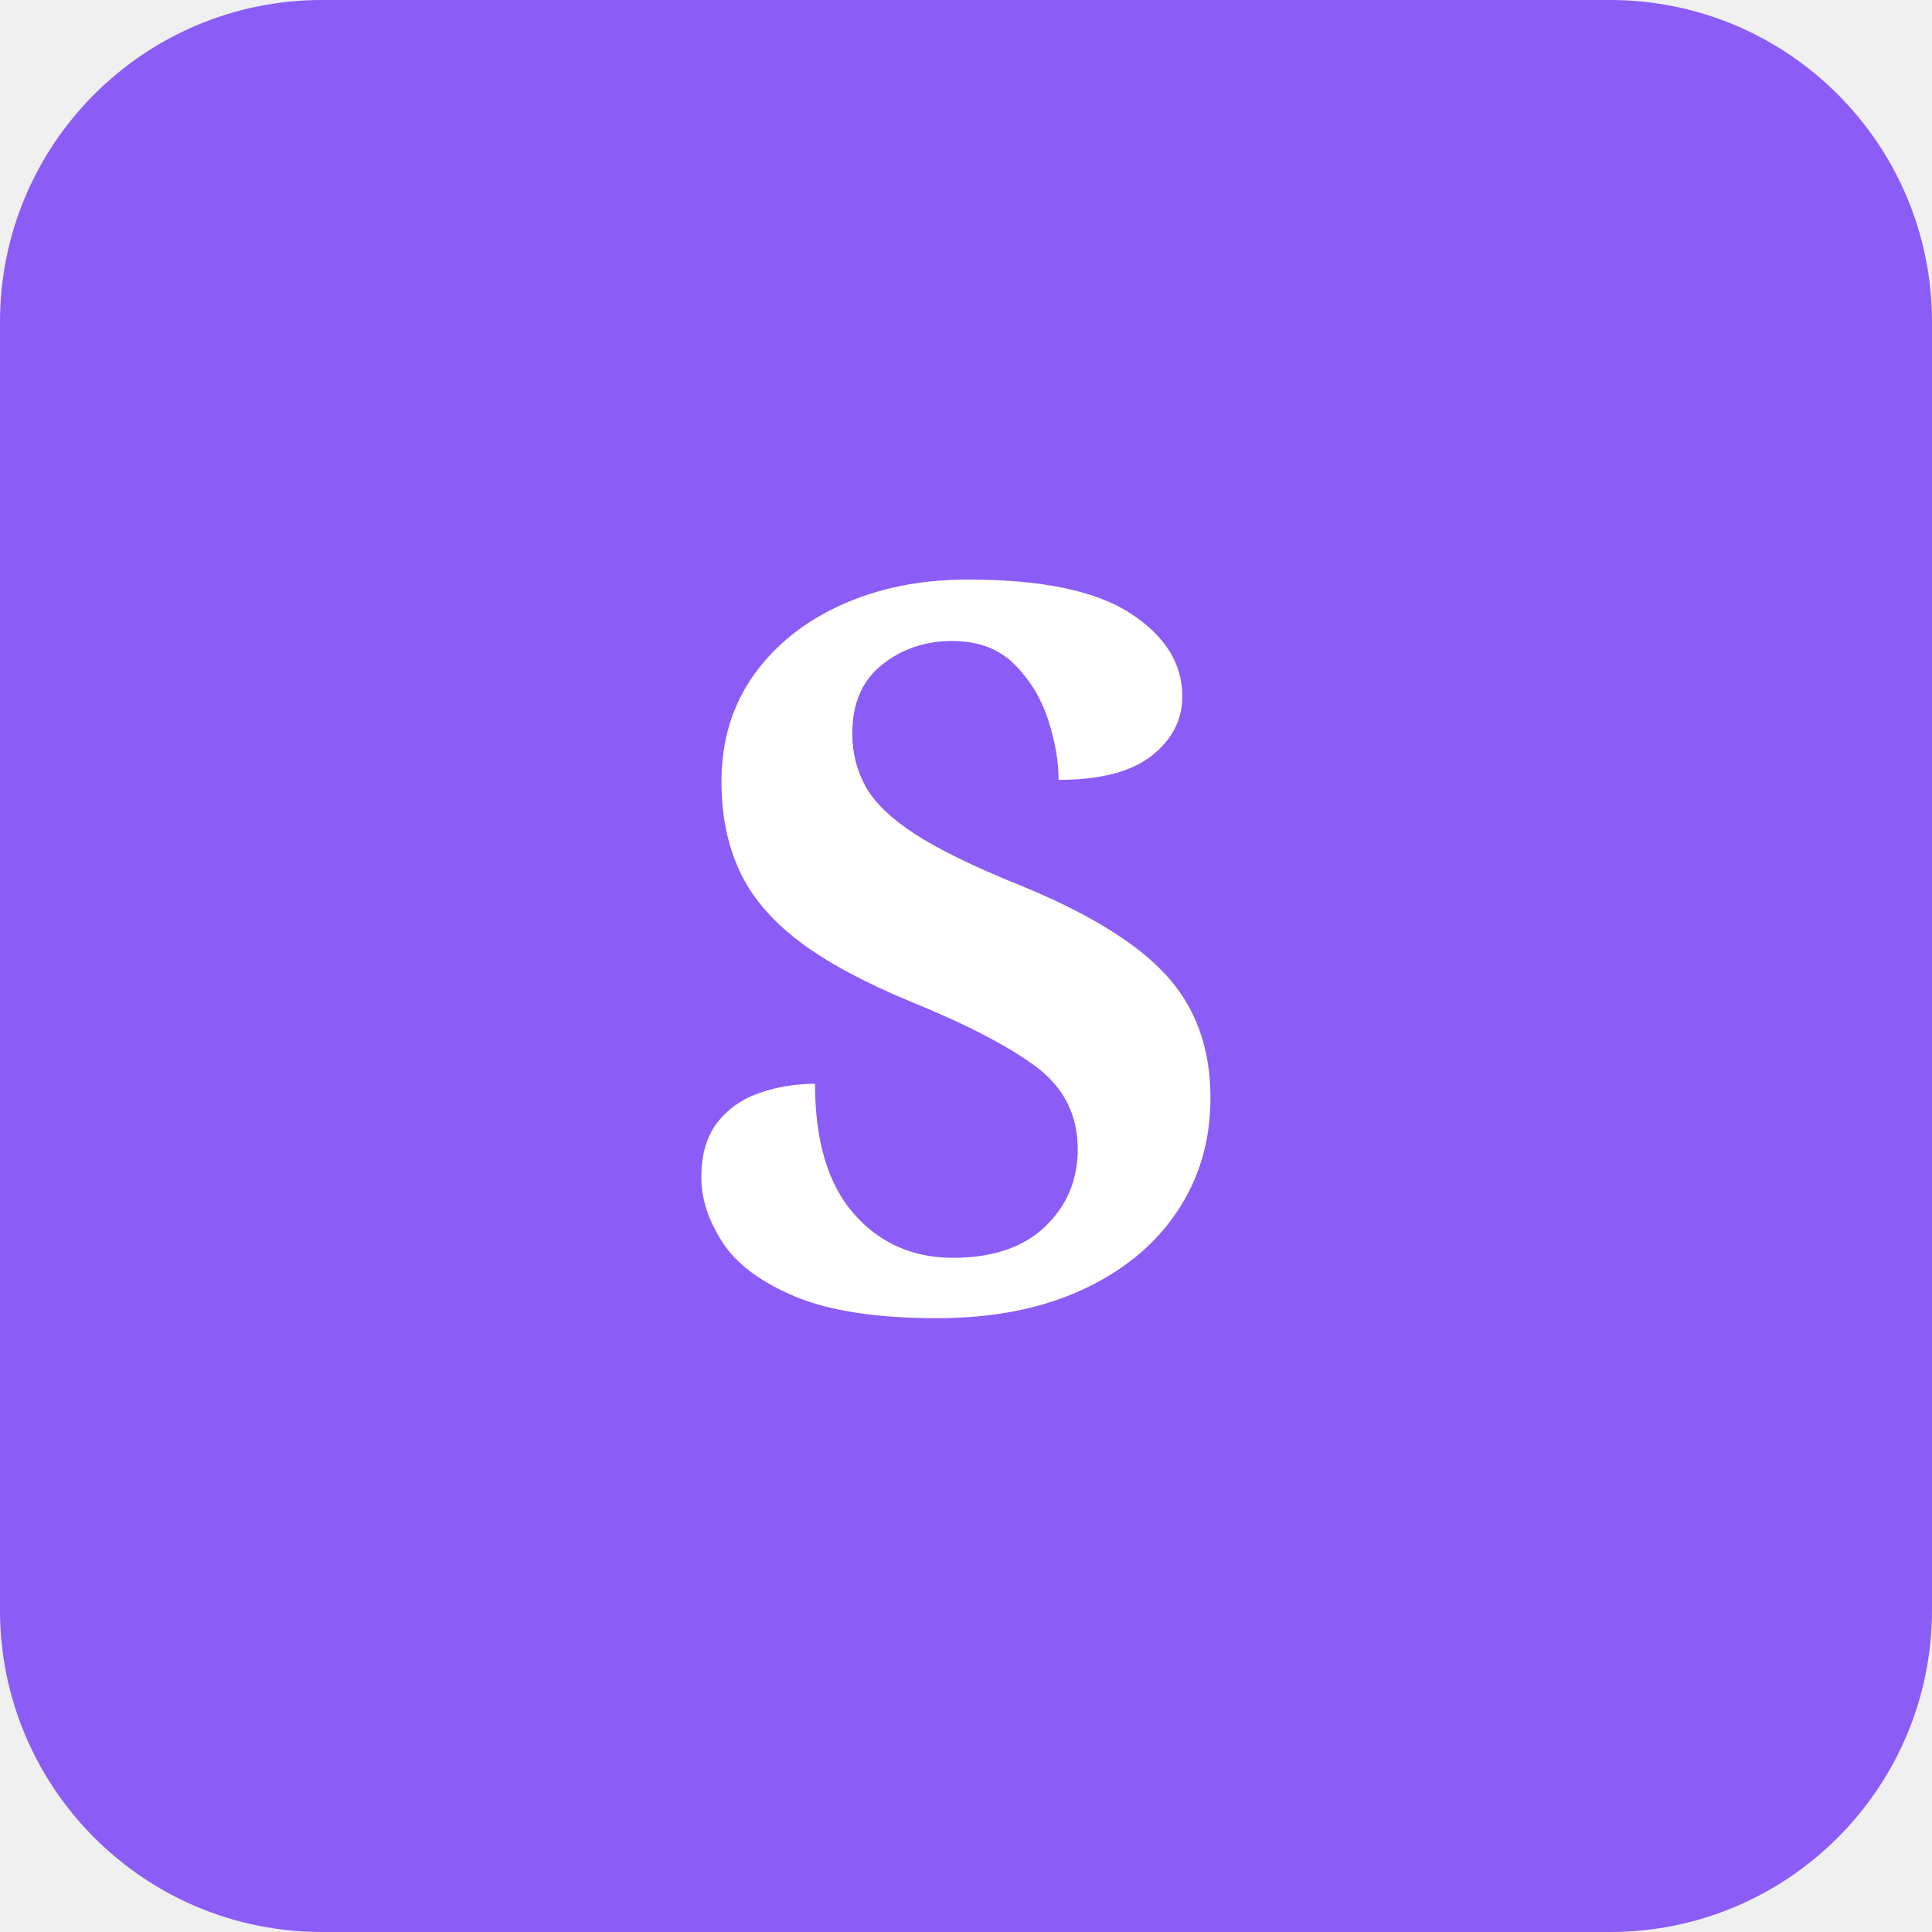
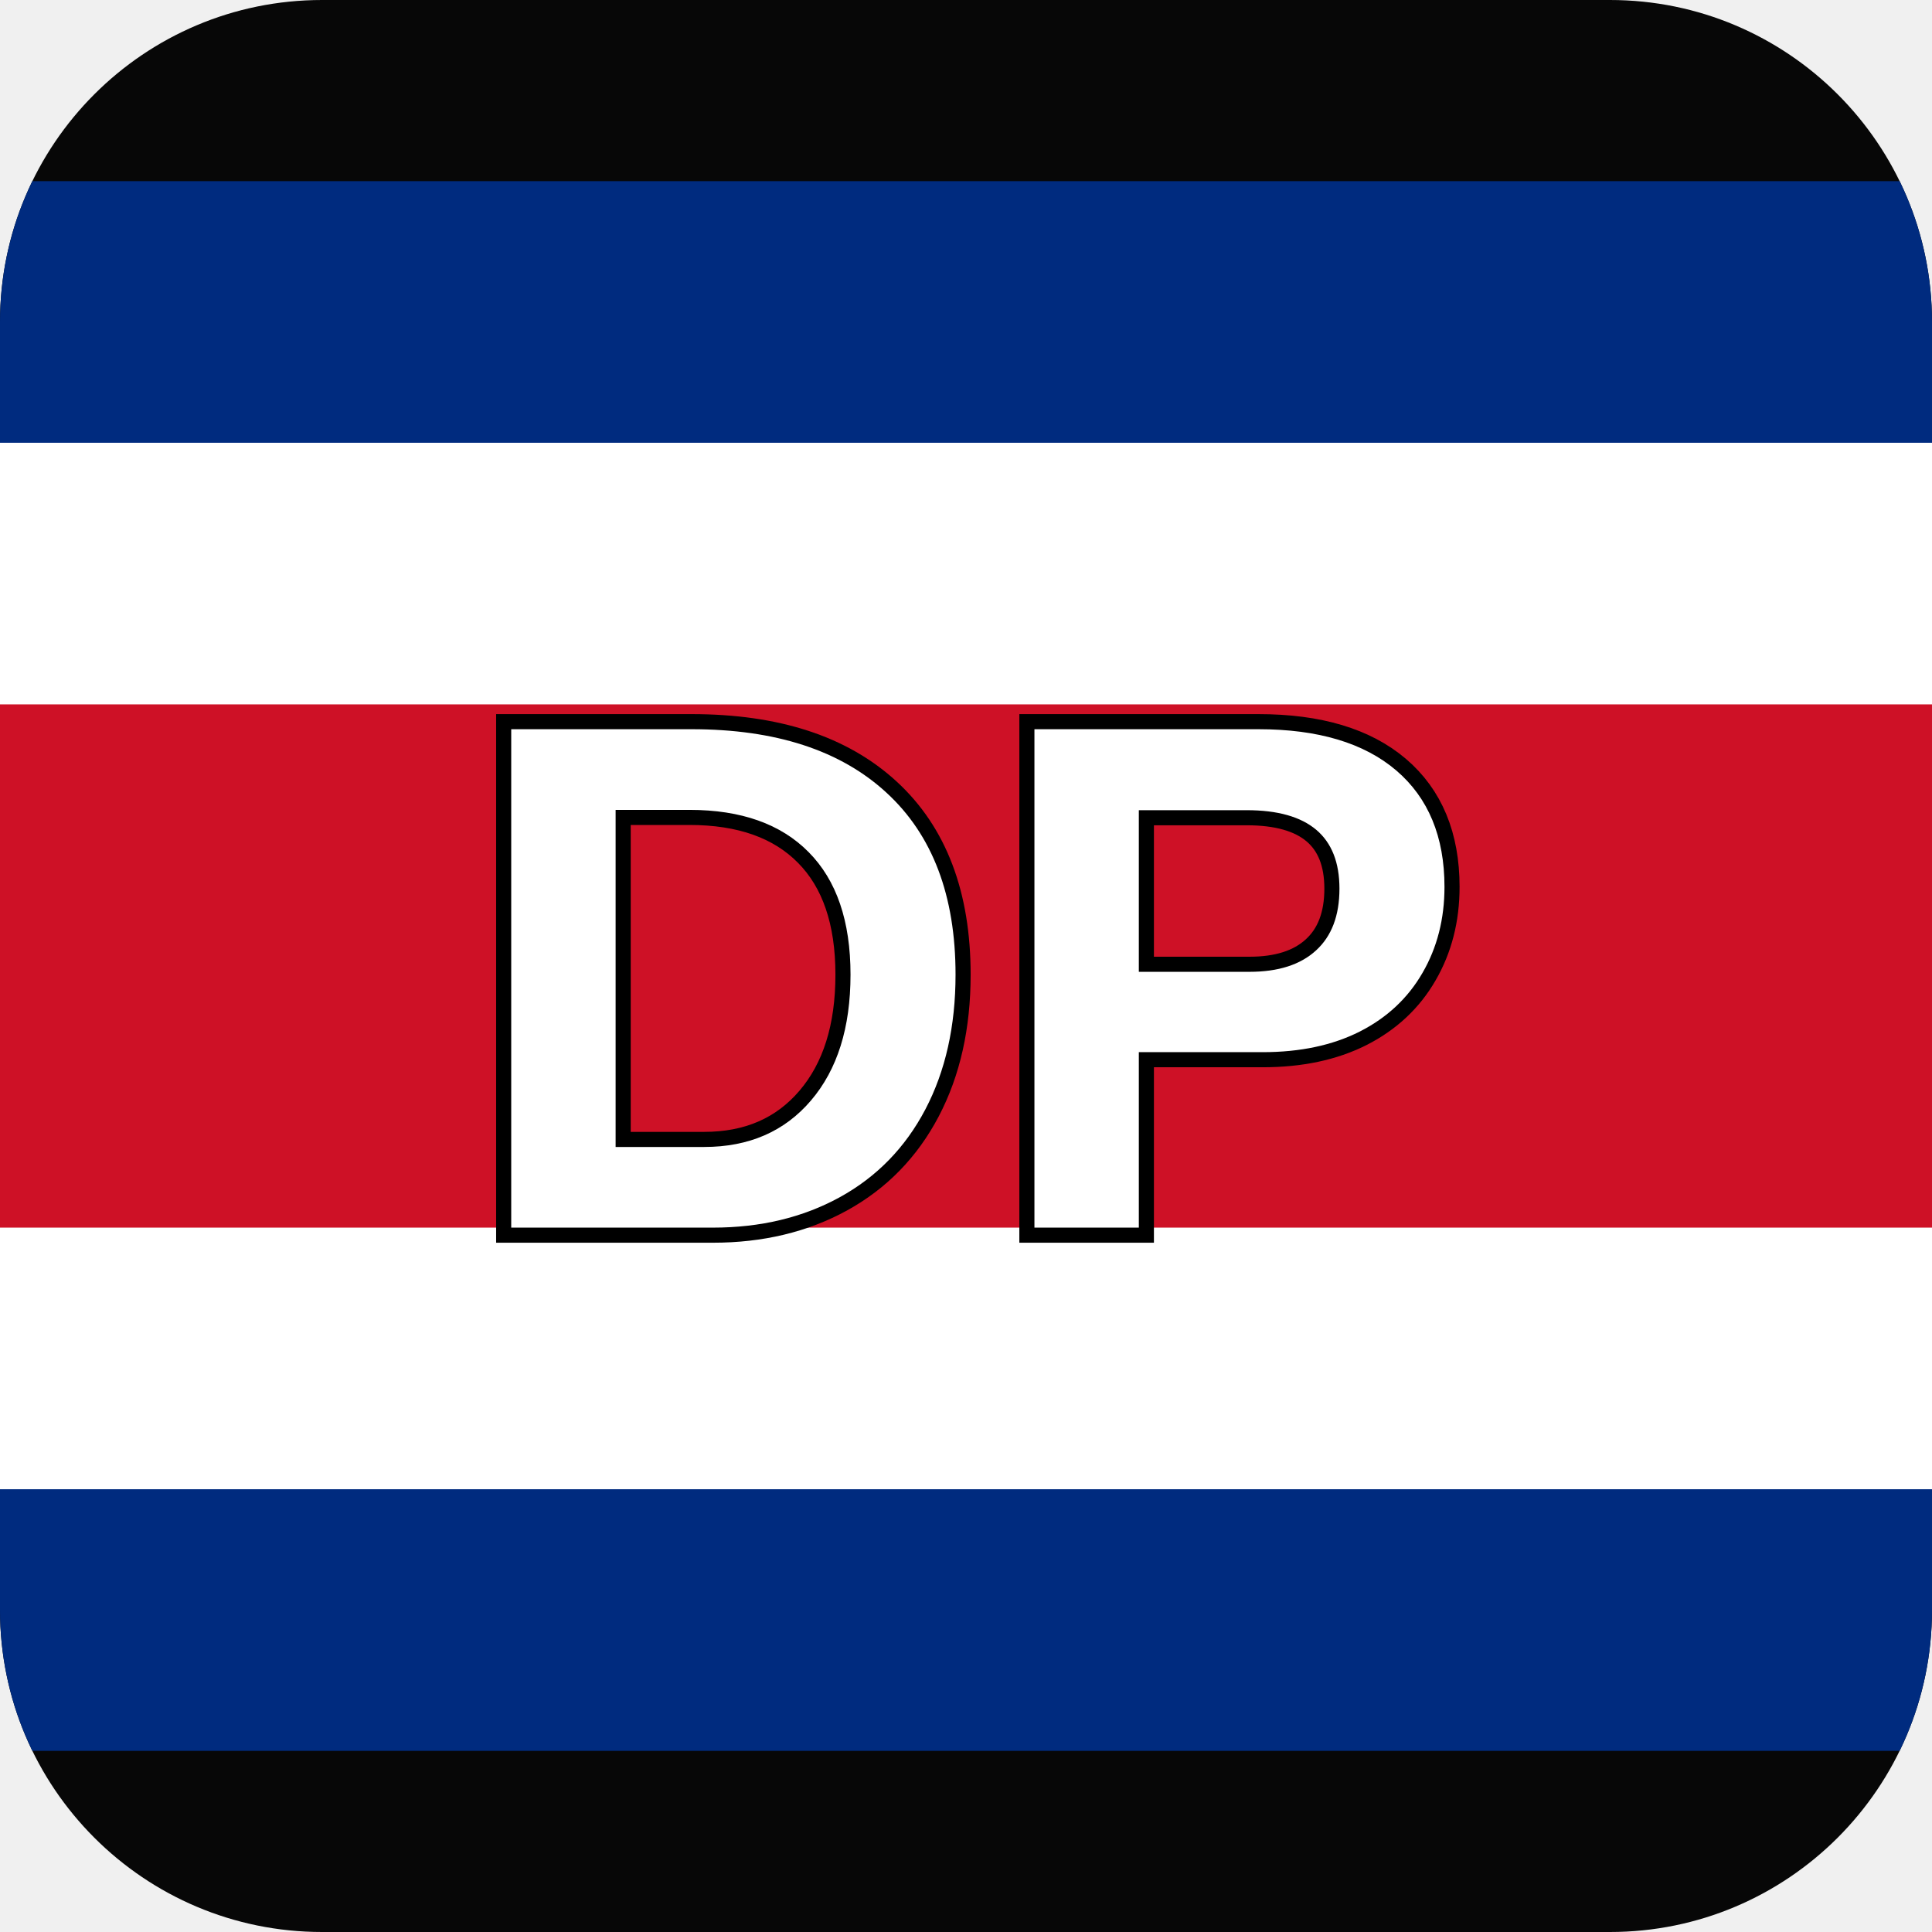
<svg xmlns="http://www.w3.org/2000/svg" width="192" height="192" viewBox="0 0 192 192">
-   <rect width="192" height="192" rx="32" fill="#8B5CF6" />
-   <text x="96" y="130" font-family="serif" font-size="100" font-weight="bold" fill="white" text-anchor="middle">S</text>
+   <defs>
+     <clipPath id="rounded">
+       <rect width="192" height="192" rx="32" />
+     </clipPath>
+   </defs>
+   <g clip-path="url(#rounded)">
+     <rect width="192" height="192" fill="#070707" />
+     <rect y="18" width="192" height="156" fill="#002B7F" />
+     <rect y="44" width="192" height="104" fill="#FFFFFF" />
+     <rect y="70" width="192" height="52" fill="#CE1126" />
+   </g>
+   <text x="96" y="122" font-family="Arial, Helvetica, sans-serif" font-size="72" font-weight="bold" fill="#FFFFFF" text-anchor="middle" stroke="#000000" stroke-width="3" paint-order="stroke">DP</text>
</svg>
